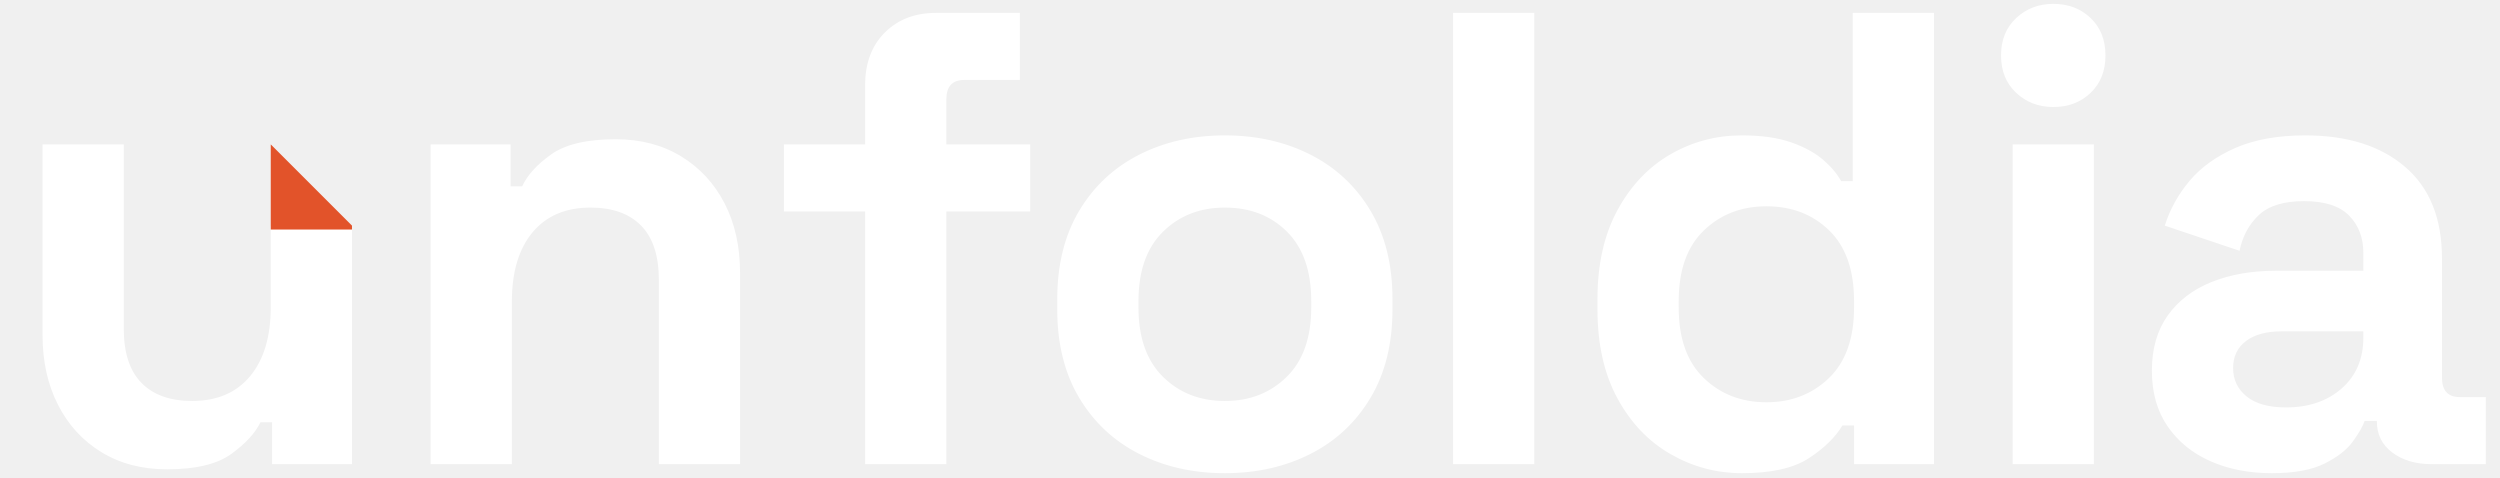
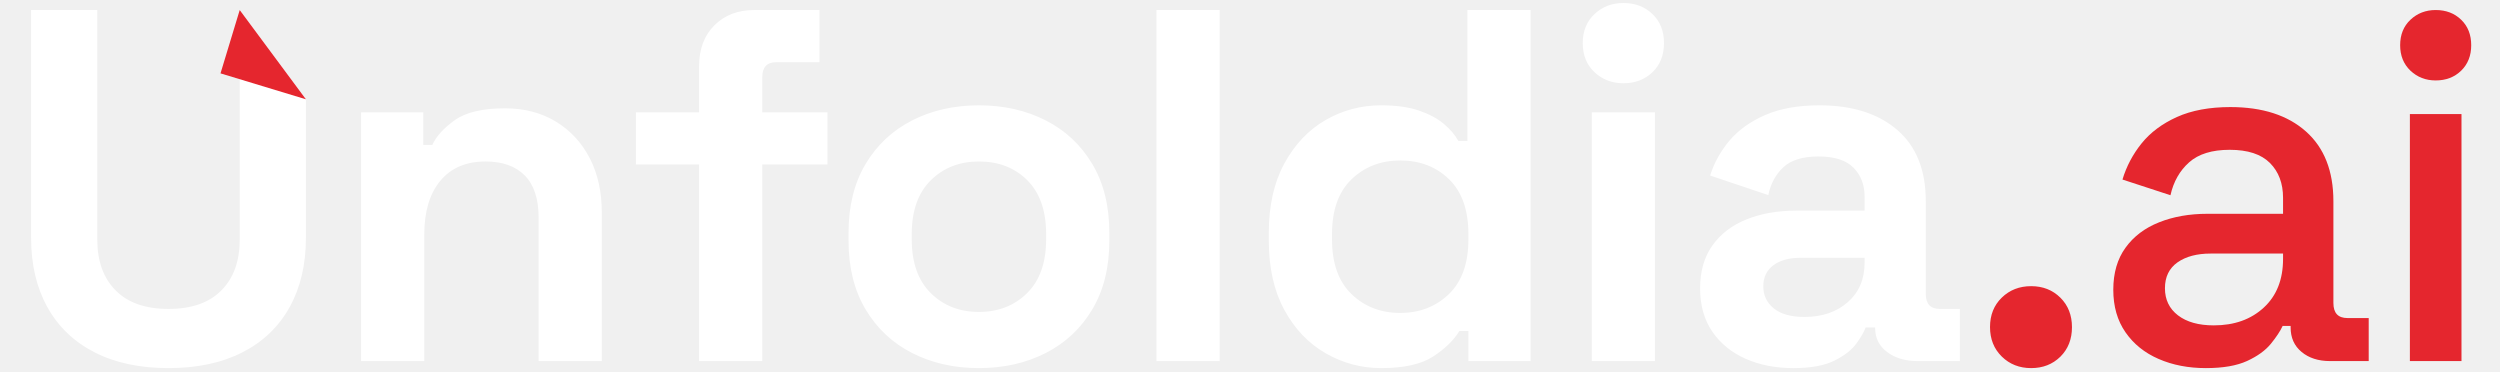
- <svg xmlns="http://www.w3.org/2000/svg" viewBox="0 -720 3878 740" role="img" aria-label="Unfoldia">
-   <path d="M259 8Q201 8 157.5 -18.5Q114 -45 90 -92Q66 -139 66 -200V-496H192V-210Q192 -154 219.5 -126Q247 -98 298 -98Q356 -98 388 -136.5Q420 -175 420 -244V-370H546V0H422V-65H404Q392 -40 359 -16Q326 8 259 8ZM668 0V-496H792V-431H810Q822 -457 855 -480.5Q888 -504 955 -504Q1013 -504 1056.5 -477.5Q1100 -451 1124 -404.5Q1148 -358 1148 -296V0H1022V-286Q1022 -342 994.5 -370Q967 -398 916 -398Q858 -398 826 -359.5Q794 -321 794 -252V0ZM1342 0V-392H1216V-496H1342V-588Q1342 -639 1372.5 -669.5Q1403 -700 1452 -700H1582V-596H1496Q1468 -596 1468 -566V-496H1598V-392H1468V0ZM1900 14Q1826 14 1767 -16Q1708 -46 1674 -103Q1640 -160 1640 -240V-256Q1640 -336 1674 -393Q1708 -450 1767 -480Q1826 -510 1900 -510Q1974 -510 2033 -480Q2092 -450 2126 -393Q2160 -336 2160 -256V-240Q2160 -160 2126 -103Q2092 -46 2033 -16Q1974 14 1900 14ZM1900 -98Q1958 -98 1996 -135.5Q2034 -173 2034 -243V-253Q2034 -323 1996.5 -360.5Q1959 -398 1900 -398Q1842 -398 1804 -360.5Q1766 -323 1766 -253V-243Q1766 -173 1804 -135.5Q1842 -98 1900 -98ZM2254 0V-700H2380V0ZM2702 14Q2643 14 2591.5 -15.5Q2540 -45 2509 -102Q2478 -159 2478 -240V-256Q2478 -337 2509 -394Q2540 -451 2591 -480.5Q2642 -510 2702 -510Q2747 -510 2777.5 -499.5Q2808 -489 2827 -473Q2846 -457 2856 -439H2874V-700H3000V0H2876V-60H2858Q2841 -32 2805.5 -9Q2770 14 2702 14ZM2740 -96Q2798 -96 2837 -133.5Q2876 -171 2876 -243V-253Q2876 -325 2837.5 -362.5Q2799 -400 2740 -400Q2682 -400 2643 -362.5Q2604 -325 2604 -253V-243Q2604 -171 2643 -133.5Q2682 -96 2740 -96ZM3122 0V-496H3248V0ZM3185 -554Q3151 -554 3127.5 -576Q3104 -598 3104 -634Q3104 -670 3127.5 -692Q3151 -714 3185 -714Q3220 -714 3243 -692Q3266 -670 3266 -634Q3266 -598 3243 -576Q3220 -554 3185 -554ZM3524 14Q3471 14 3429 -4.5Q3387 -23 3362.5 -58.5Q3338 -94 3338 -145Q3338 -196 3362.5 -230.5Q3387 -265 3430.5 -282.5Q3474 -300 3530 -300H3666V-328Q3666 -363 3644 -385.5Q3622 -408 3574 -408Q3527 -408 3504 -386.5Q3481 -365 3474 -331L3358 -370Q3370 -408 3396.5 -439.5Q3423 -471 3467.5 -490.5Q3512 -510 3576 -510Q3674 -510 3731 -461Q3788 -412 3788 -319V-134Q3788 -104 3816 -104H3856V0H3772Q3735 0 3711 -18Q3687 -36 3687 -66V-67H3668Q3664 -55 3650 -35.5Q3636 -16 3606 -1Q3576 14 3524 14ZM3546 -88Q3599 -88 3632.5 -117.5Q3666 -147 3666 -196V-206H3539Q3504 -206 3484 -191Q3464 -176 3464 -149Q3464 -122 3485 -105Q3506 -88 3546 -88Z" fill="#FFFFFF" />
-   <path d="M420 -496L546 -370V-364H420Z" fill="#E2532A" />
+ <svg xmlns="http://www.w3.org/2000/svg" viewBox="0 -720 4985 740" role="img" aria-label="Unfoldia.ai">
+   <path d="M336 14Q250 14 188.5 -17.5Q127 -49 94.5 -107.5Q62 -166 62 -246V-700H194V-242Q194 -178 230.5 -141Q267 -104 336 -104Q405 -104 441.5 -141Q478 -178 478 -242V-700L610 -522V-246Q610 -166 577.5 -107.5Q545 -49 483.5 -17.5Q422 14 336 14ZM720 0V-496H844V-431H862Q874 -457 907 -480.5Q940 -504 1007 -504Q1065 -504 1108.5 -477.5Q1152 -451 1176 -404.5Q1200 -358 1200 -296V0H1074V-286Q1074 -342 1046.5 -370Q1019 -398 968 -398Q910 -398 878 -359.5Q846 -321 846 -252V0ZM1394 0V-392H1268V-496H1394V-588Q1394 -639 1424.5 -669.5Q1455 -700 1504 -700H1634V-596H1548Q1520 -596 1520 -566V-496H1650V-392H1520V0ZM1952 14Q1878 14 1819 -16Q1760 -46 1726 -103Q1692 -160 1692 -240V-256Q1692 -336 1726 -393Q1760 -450 1819 -480Q1878 -510 1952 -510Q2026 -510 2085 -480Q2144 -450 2178 -393Q2212 -336 2212 -256V-240Q2212 -160 2178 -103Q2144 -46 2085 -16Q2026 14 1952 14ZM1952 -98Q2010 -98 2048 -135.5Q2086 -173 2086 -243V-253Q2086 -323 2048.5 -360.5Q2011 -398 1952 -398Q1894 -398 1856 -360.5Q1818 -323 1818 -253V-243Q1818 -173 1856 -135.5Q1894 -98 1952 -98ZM2306 0V-700H2432V0ZM2754 14Q2695 14 2643.5 -15.5Q2592 -45 2561 -102Q2530 -159 2530 -240V-256Q2530 -337 2561 -394Q2592 -451 2643 -480.5Q2694 -510 2754 -510Q2799 -510 2829.5 -499.5Q2860 -489 2879 -473Q2898 -457 2908 -439H2926V-700H3052V0H2928V-60H2910Q2893 -32 2857.5 -9Q2822 14 2754 14ZM2792 -96Q2850 -96 2889 -133.5Q2928 -171 2928 -243V-253Q2928 -325 2889.5 -362.5Q2851 -400 2792 -400Q2734 -400 2695 -362.5Q2656 -325 2656 -253V-243Q2656 -171 2695 -133.5Q2734 -96 2792 -96ZM3174 0V-496H3300V0ZM3237 -554Q3203 -554 3179.5 -576Q3156 -598 3156 -634Q3156 -670 3179.5 -692Q3203 -714 3237 -714Q3272 -714 3295 -692Q3318 -670 3318 -634Q3318 -598 3295 -576Q3272 -554 3237 -554ZM3576 14Q3523 14 3481 -4.5Q3439 -23 3414.5 -58.5Q3390 -94 3390 -145Q3390 -196 3414.5 -230.5Q3439 -265 3482.5 -282.5Q3526 -300 3582 -300H3718V-328Q3718 -363 3696 -385.5Q3674 -408 3626 -408Q3579 -408 3556 -386.5Q3533 -365 3526 -331L3410 -370Q3422 -408 3448.5 -439.5Q3475 -471 3519.5 -490.5Q3564 -510 3628 -510Q3726 -510 3783 -461Q3840 -412 3840 -319V-134Q3840 -104 3868 -104H3908V0H3824Q3787 0 3763 -18Q3739 -36 3739 -66V-67H3720Q3716 -55 3702 -35.5Q3688 -16 3658 -1Q3628 14 3576 14ZM3598 -88Q3651 -88 3684.5 -117.5Q3718 -147 3718 -196V-206H3591Q3556 -206 3536 -191Q3516 -176 3516 -149Q3516 -122 3537 -105Q3558 -88 3598 -88Z" fill="#FFFFFF" />
+   <path d="M478 -700L610 -522L439.7 -573.7Z" fill="#E5262E" />
+   <path d="M4050.1 14Q4015.1 14 3991.6 -9Q3968.1 -32 3968.1 -67.9Q3968.1 -103.8 3991.6 -126.6Q4015.1 -149.4 4050.1 -149.4Q4085.2 -149.4 4108.4 -126.4Q4131.5 -103.5 4131.5 -67.6Q4131.5 -31.7 4108.4 -8.8Q4085.2 14 4050.1 14ZM4398.5 14Q4346.2 14 4304.4 -4.2Q4262.6 -22.3 4238.3 -57.3Q4213.9 -92.3 4213.9 -142.2Q4213.9 -192.5 4238.3 -226.1Q4262.6 -259.8 4305.2 -276.7Q4347.8 -293.7 4401.7 -293.7H4552.4V-325.6Q4552.4 -368.9 4526.2 -395.1Q4500 -421.3 4446.1 -421.3Q4393.2 -421.3 4365.1 -396.3Q4337 -371.3 4327.9 -330.7L4232.2 -362Q4244.2 -401.7 4270.5 -434.3Q4296.8 -466.8 4340.8 -486.7Q4384.8 -506.5 4447.4 -506.5Q4543.3 -506.5 4598 -457.9Q4652.8 -409.2 4652.8 -318.7V-115.8Q4652.8 -85.8 4680.8 -85.8H4723.2V0H4646.2Q4611.3 0 4589.4 -18.2Q4567.5 -36.3 4567.5 -67V-70.1H4551.6Q4544.5 -54.7 4528.2 -34.6Q4511.9 -14.6 4480.9 -0.3Q4449.8 14 4398.5 14ZM4414.3 -71.2Q4475.6 -71.2 4514 -106.7Q4552.4 -142.1 4552.4 -203.7V-214.4H4408Q4367 -214.4 4341.9 -196.8Q4316.9 -179.1 4316.9 -145.2Q4316.9 -111.2 4342.9 -91.2Q4369 -71.2 4414.3 -71.2ZM4805.3 0V-492.5H4908.2V0ZM4856.8 -559.6Q4827 -559.6 4806.4 -579.1Q4785.9 -598.7 4785.9 -629.8Q4785.9 -661.3 4806.4 -680.6Q4827 -700 4856.8 -700Q4887.6 -700 4907.6 -680.6Q4927.6 -661.3 4927.6 -629.8Q4927.6 -598.7 4907.6 -579.1Q4887.6 -559.6 4856.8 -559.6Z" fill="#E5262E" />
</svg>
